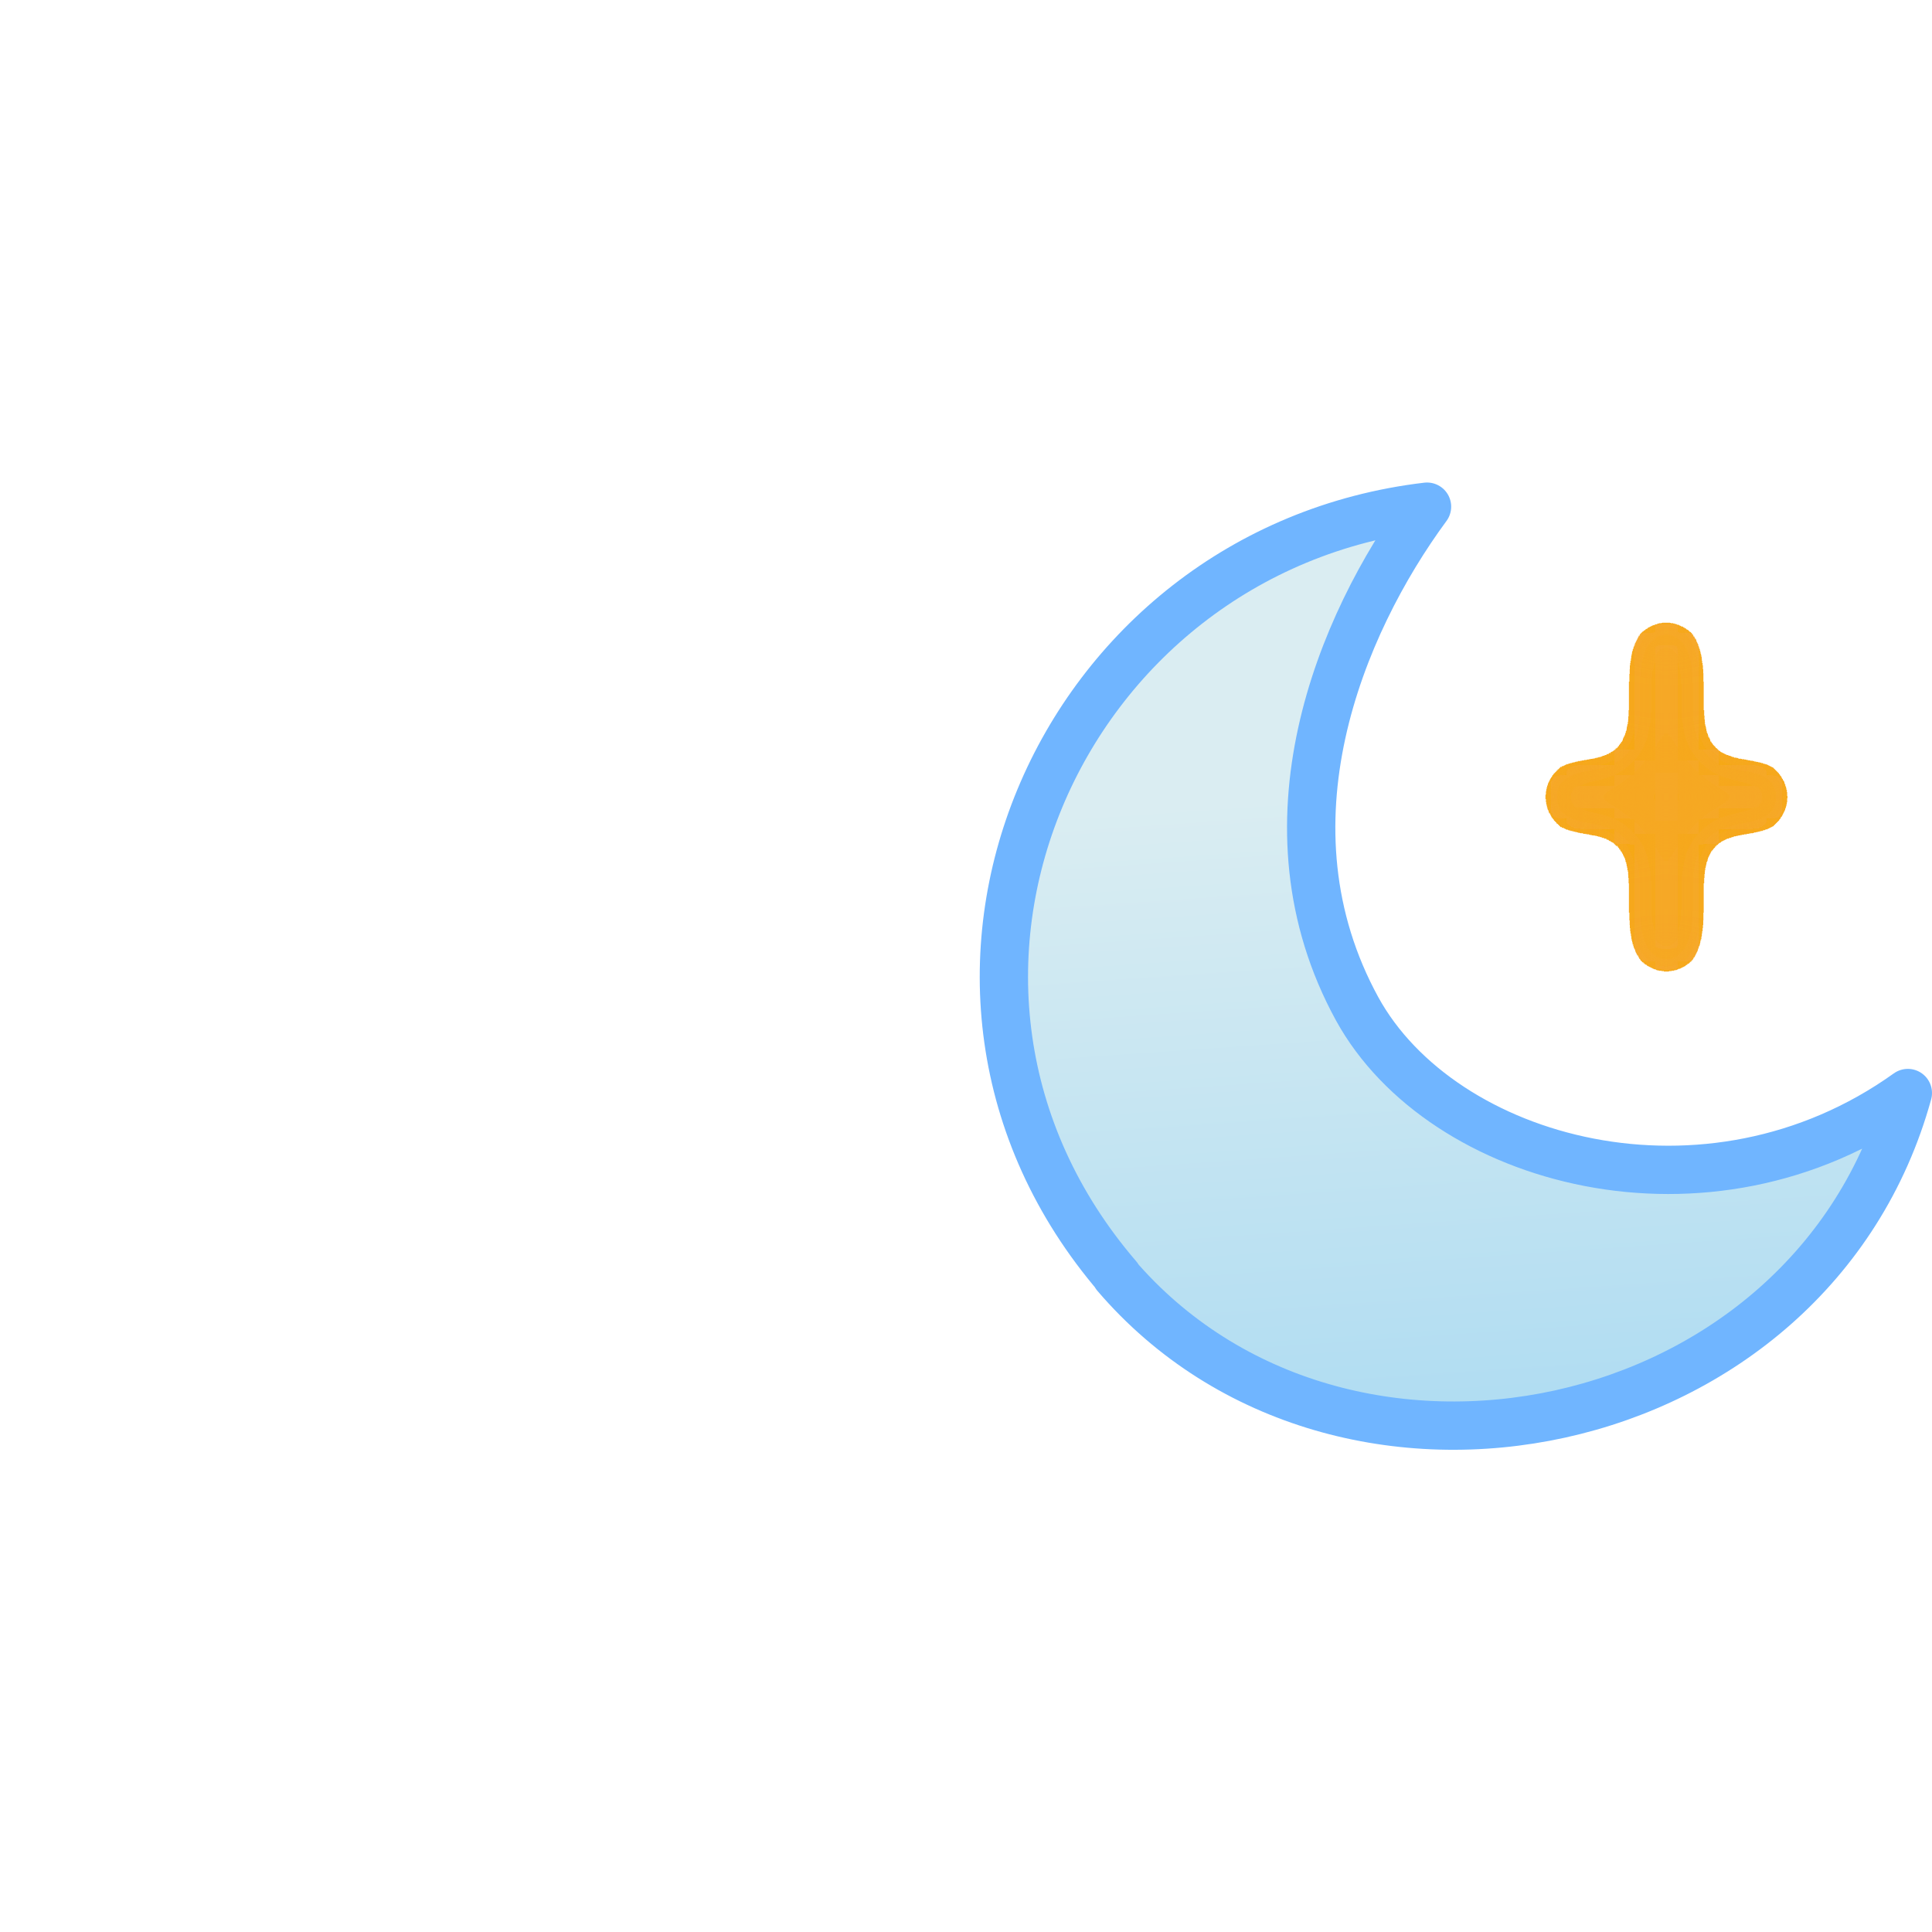
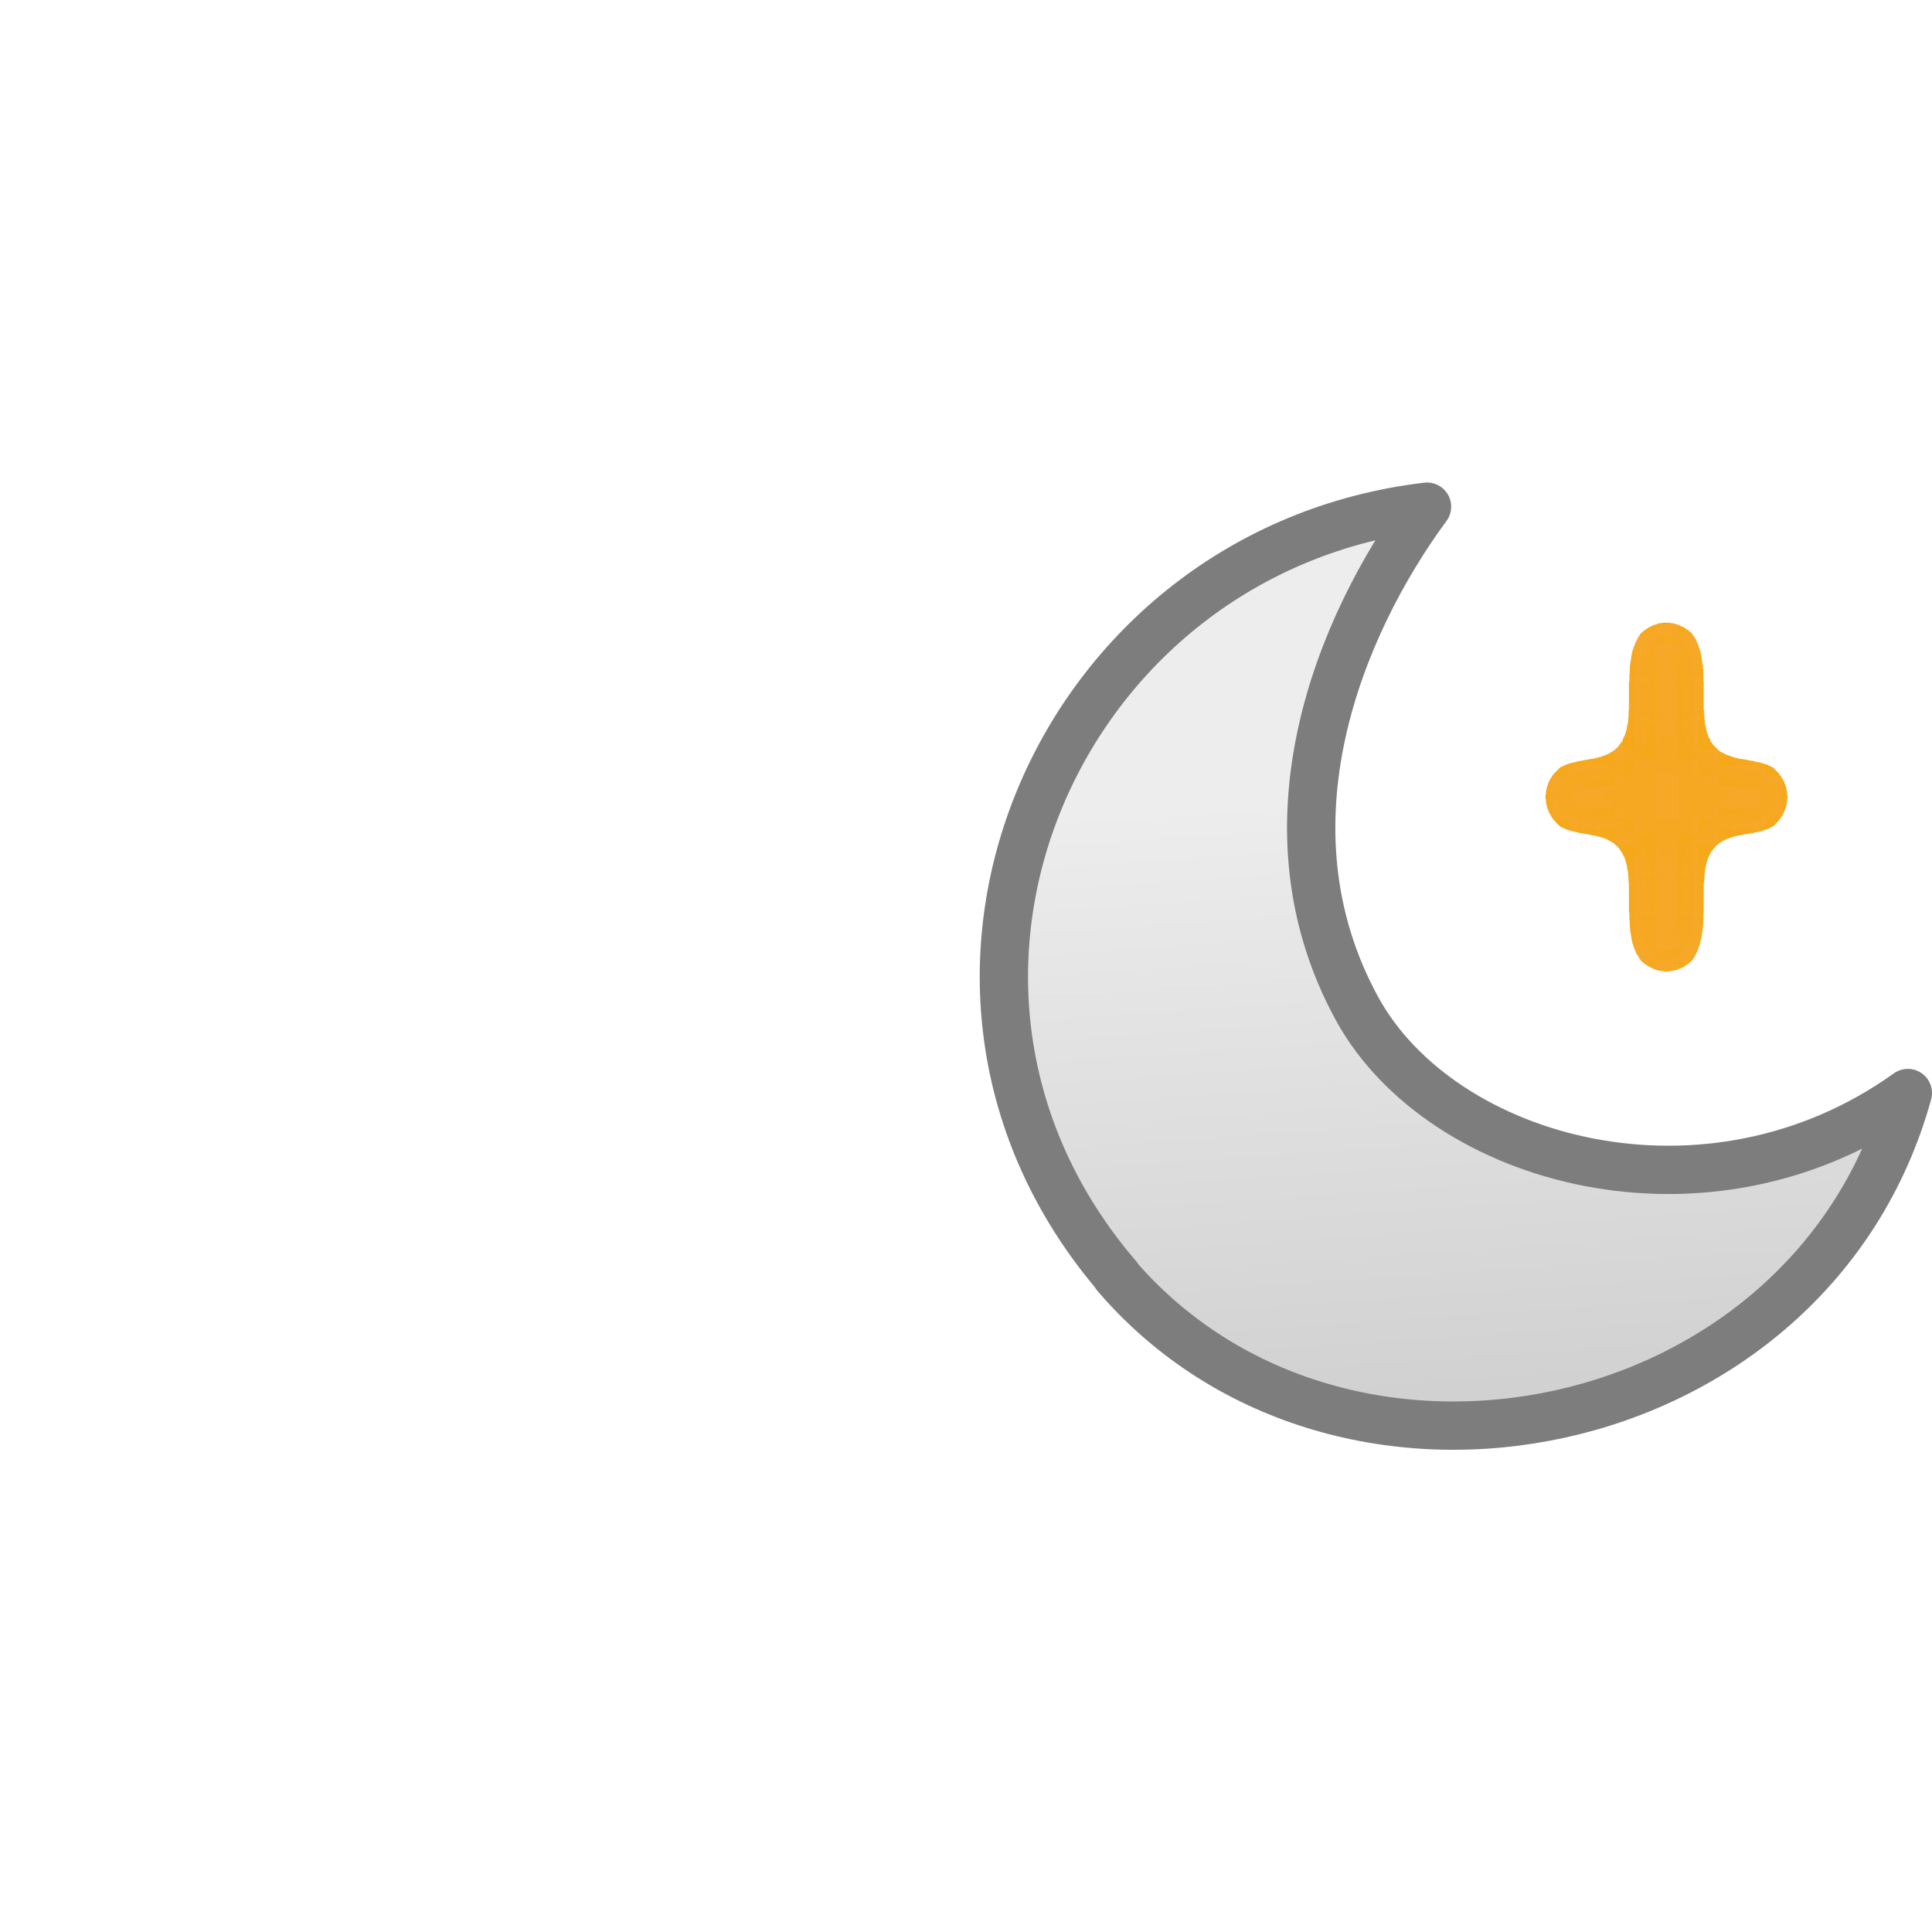
<svg xmlns="http://www.w3.org/2000/svg" version="1.1" viewBox="0 0 80 80">
  <defs>
    <linearGradient id="a" x1="37" x2="35" y1="46" y2="17" gradientTransform="matrix(1.29 0 0 1.29 -6.5 12.1)" gradientUnits="userSpaceOnUse">
-       <stop stop-color="#9dd5f2" offset="0" />
-       <stop stop-color="#daedf2" offset="1" />
+       <stop stop-color="#c3c3c3" offset="0" />
+       <stop stop-color="#ededed" offset="1" />
    </linearGradient>
    <filter id="melt">
      <feGaussianBlur in="SourceGraphic" result="y" stdDeviation="1.1" />
      <feColorMatrix in="y" result="z" values="             1 0 0 0 0             0 1 0 0 0             0 0 1 0 0             0 0 0 100 -30" />
    </filter>
  </defs>
-   <path d="m46.2 52.8c9.33 10.9 28.8 6.95 32.8-7.54-8.28 5.93-19.3 2.88-22.8-3.48-4.17-7.61-0.715-15.9 2.89-20.8-15.3 1.81-23.2 19.8-12.8 31.9z" fill="url(#a)" stroke="#70b5ff" stroke-linecap="round" stroke-linejoin="round" stroke-width="2" />
+   <path d="m46.2 52.8c9.33 10.9 28.8 6.95 32.8-7.54-8.28 5.93-19.3 2.88-22.8-3.48-4.17-7.61-0.715-15.9 2.89-20.8-15.3 1.81-23.2 19.8-12.8 31.9z" fill="url(#a)" stroke="#7d7d7d" stroke-linecap="round" stroke-linejoin="round" stroke-width="2" />
  <g stroke="#f6a823" stroke-linejoin="round" stroke-miterlimit="10">
    <g transform="translate(69 33)" filter="url(#melt)" stroke-linecap="round" stroke-width="2">
      <path d="m0 -6.5v13" fill="#0170e5">
        <animateTransform attributeName="transform" dur="2s" repeatCount="indefinite" type="scale" values="1 1; 1 0.6; 1 1" />
      </path>
      <path d="m4.5 0h-9" fill="#0170e5">
        <animateTransform attributeName="transform" dur="2s" begin="-.1" repeatCount="indefinite" type="scale" values="1 1;0.6 1; 1 1" />
      </path>
    </g>
  </g>
</svg>
